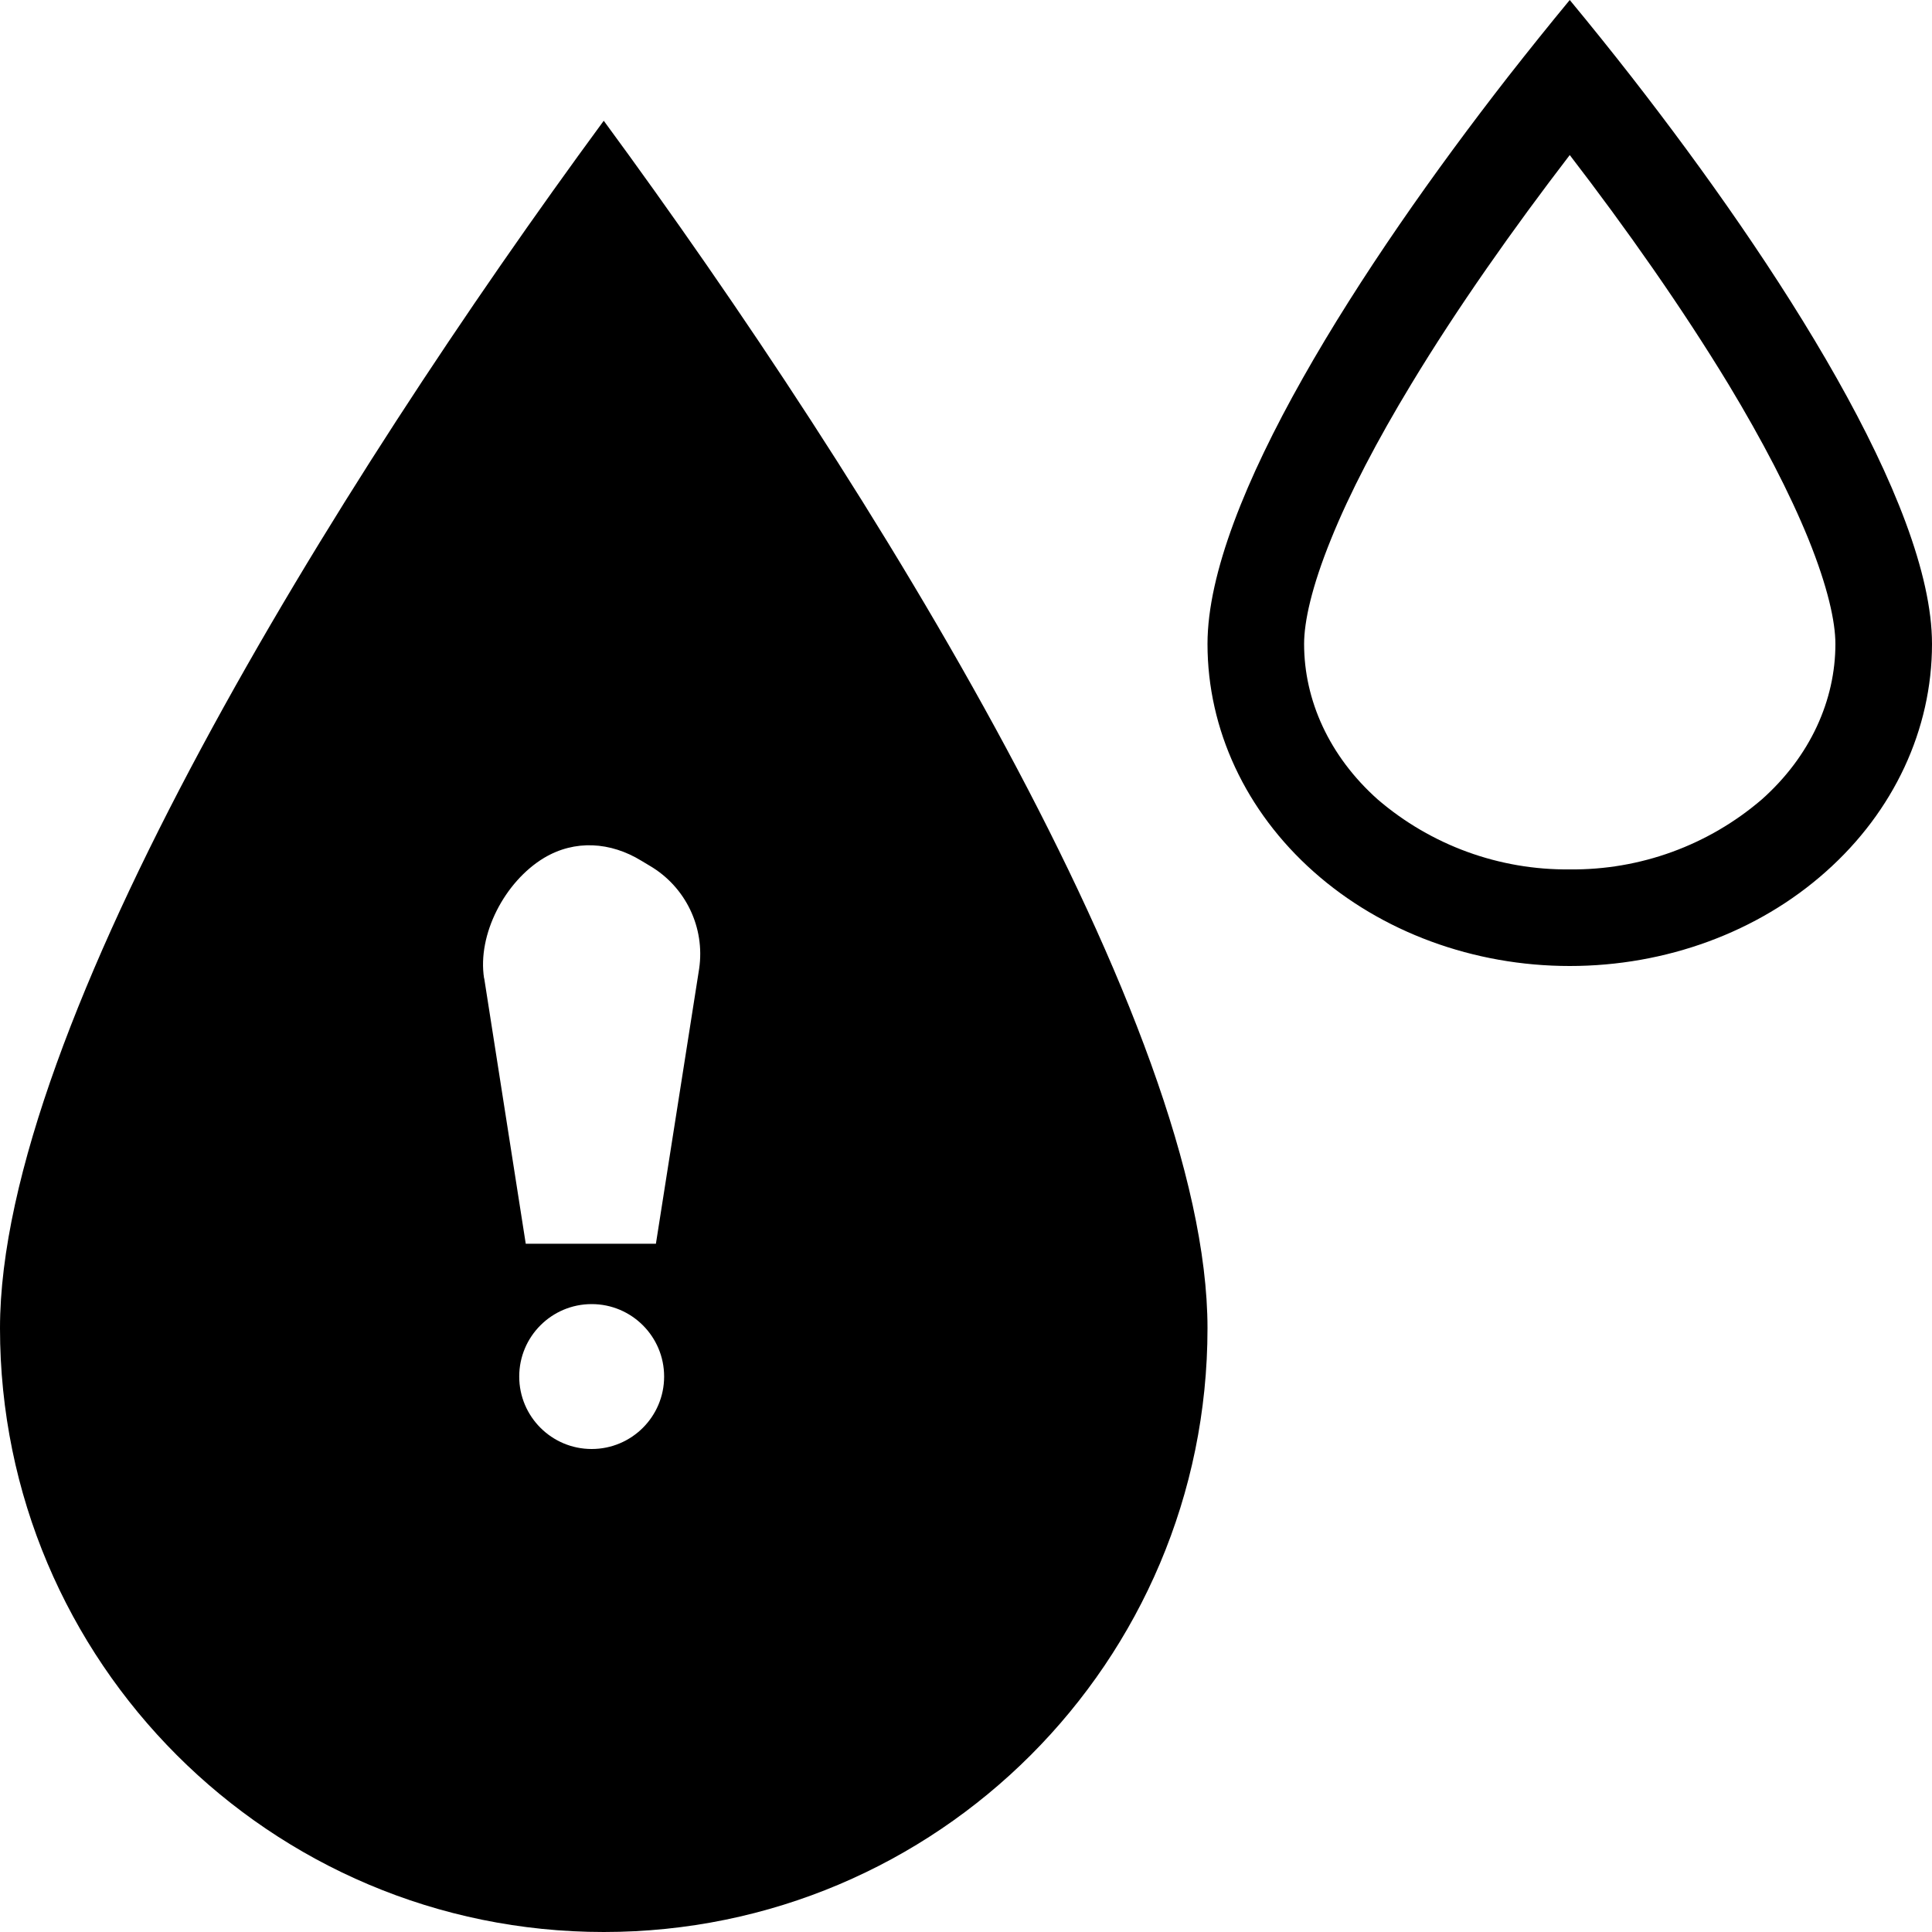
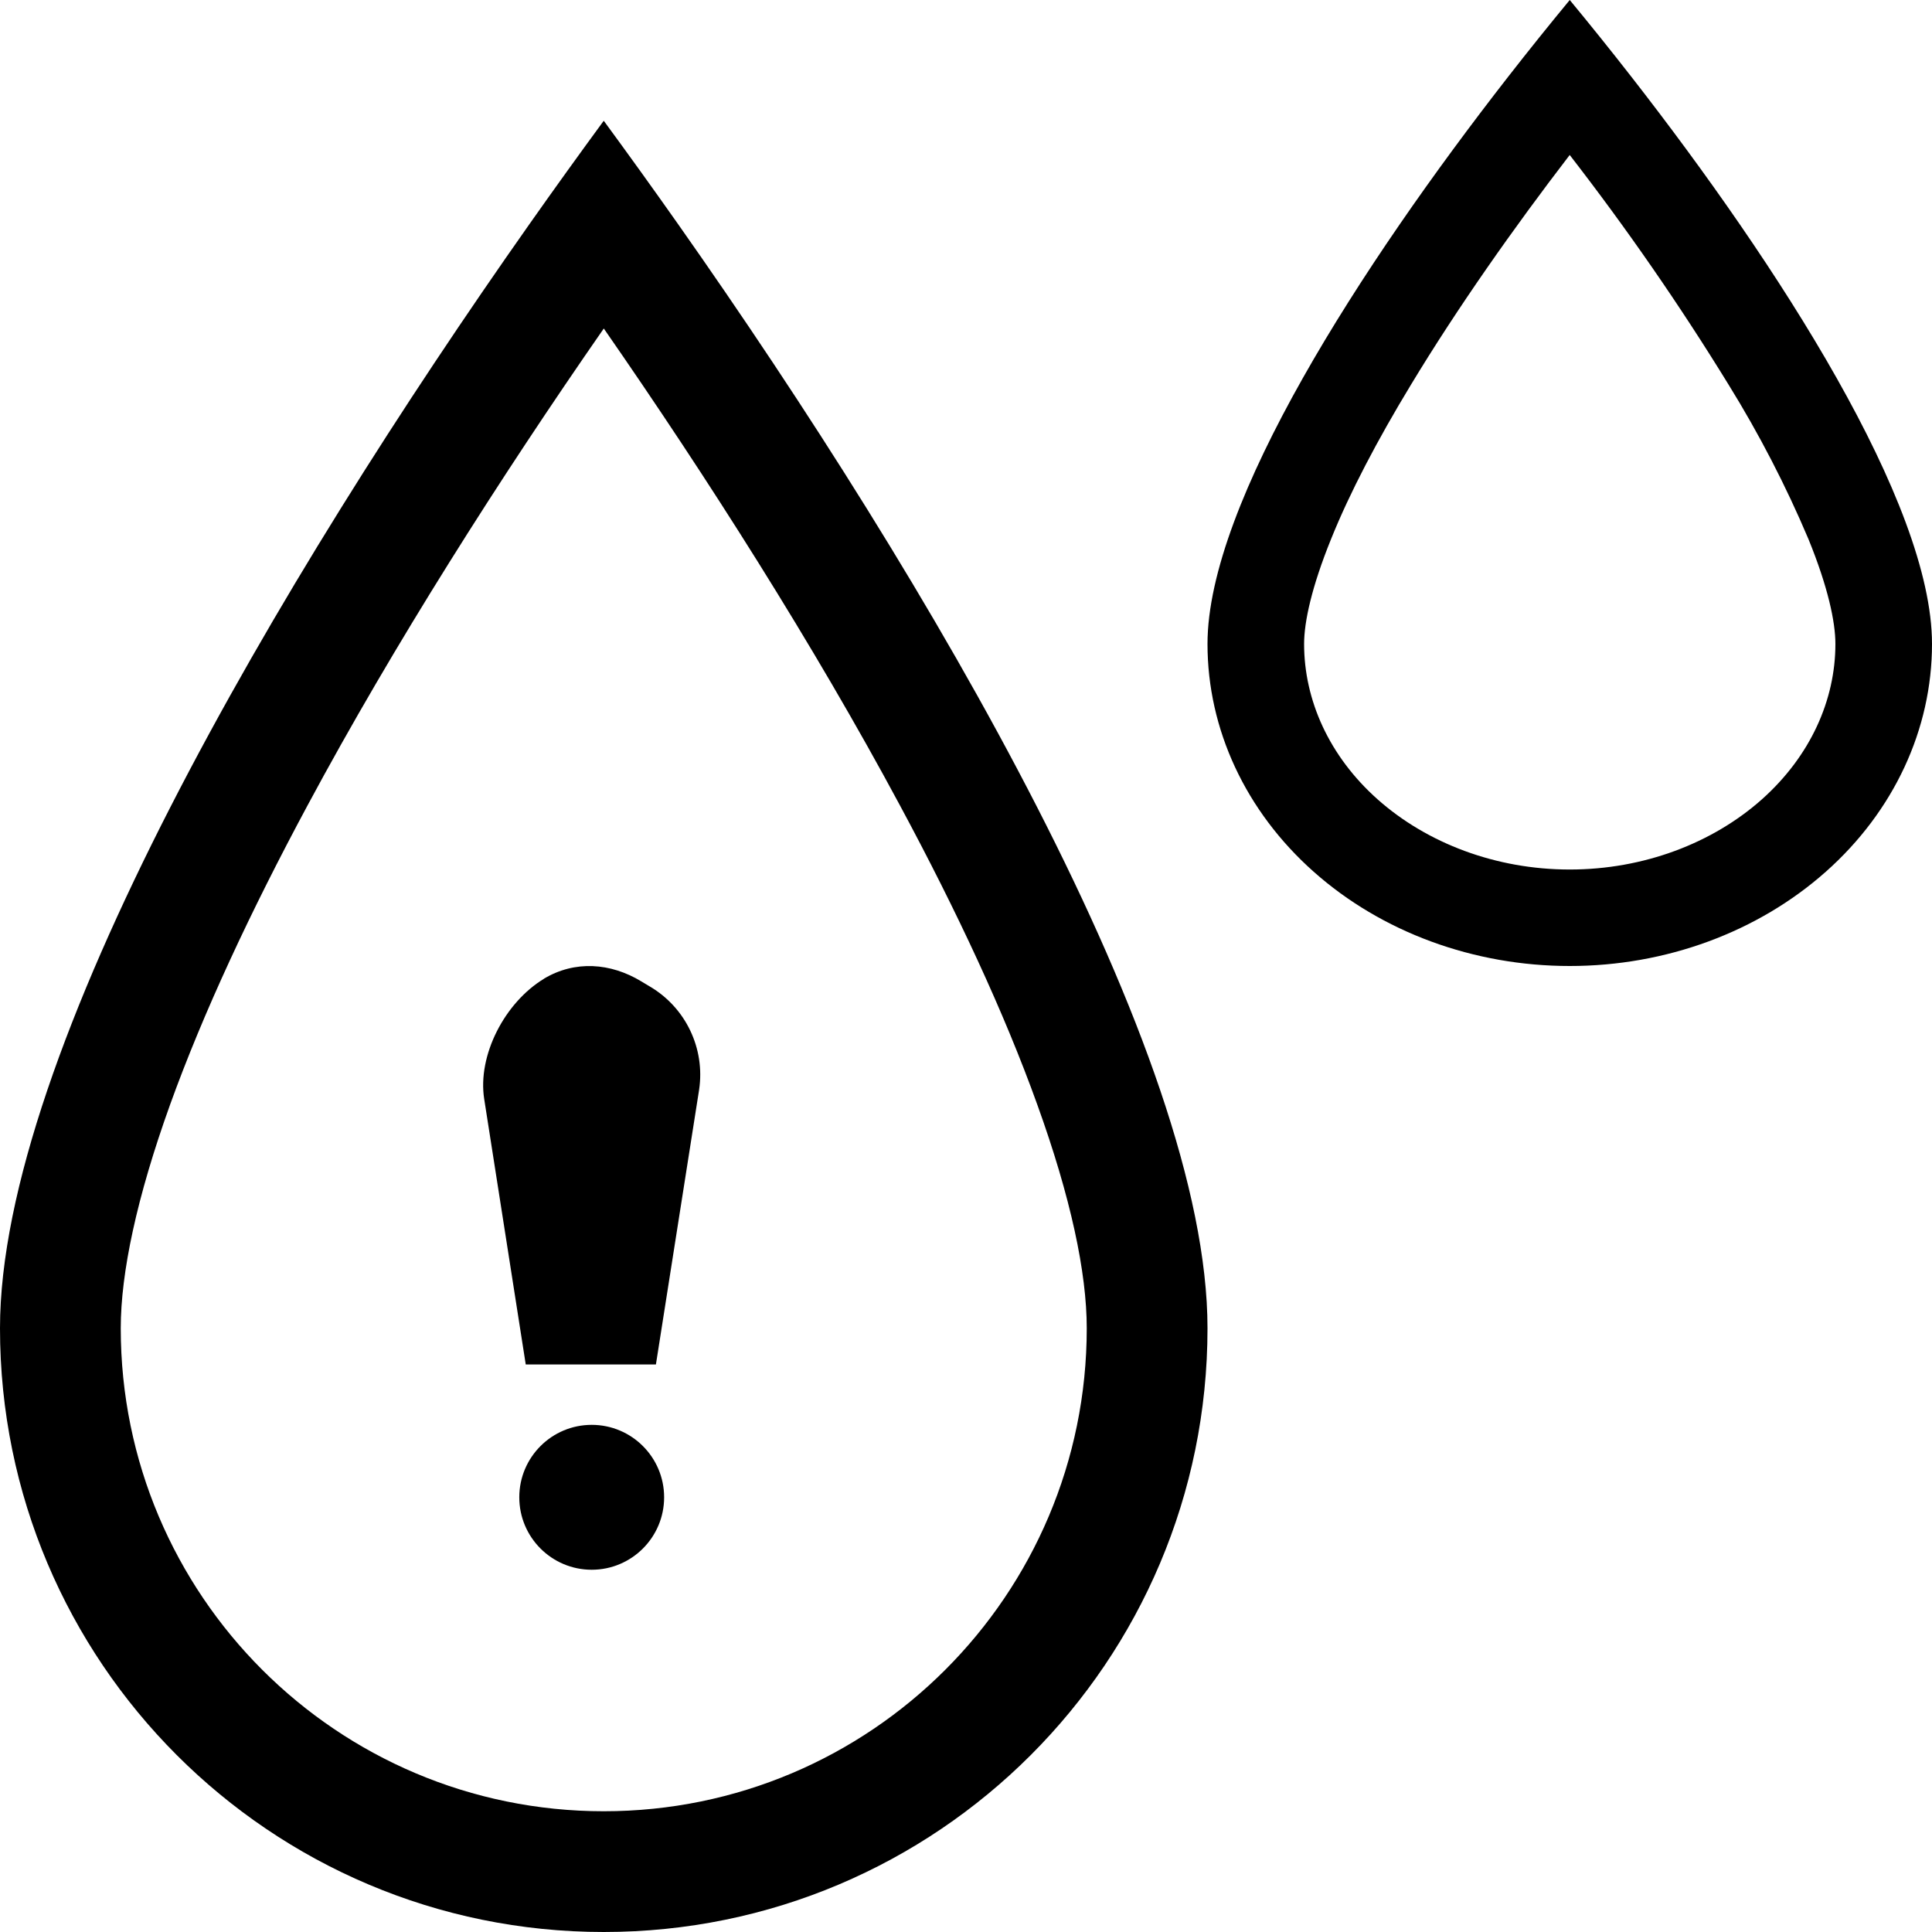
<svg xmlns="http://www.w3.org/2000/svg" width="16" height="16" fill="currentColor" class="qi-2006" viewBox="0 0 16 16">
-   <path d="M0 11a5 5 0 1 0 10 0c0-2.5-2.777-6.975-5-10-2.223 3.025-5 7.5-5 10Zm4.009-2.898c-.057-.362.17-.8.496-.997.256-.153.551-.133.806.023l.07.042a.846.846 0 0 1 .409.853L5.432 10.3H4.354L4.01 8.102ZM5.5 11.4a.6.6 0 1 1-1.2 0 .6.6 0 0 1 1.2 0Zm5.3-6.067c0-.184.062-.472.223-.868.155-.384.383-.819.662-1.28.384-.636.85-1.295 1.315-1.901.466.606.93 1.265 1.316 1.901.278.461.505.896.661 1.28.16.396.223.684.223.868 0 .463-.206.929-.61 1.288A2.401 2.401 0 0 1 13 7.2a2.401 2.401 0 0 1-1.59-.579c-.404-.36-.61-.825-.61-1.288ZM12.488.637C11.276 2.193 10 4.167 10 5.333c0 .708.316 1.386.879 1.886.562.5 1.325.781 2.121.781s1.559-.28 2.121-.781c.563-.5.879-1.178.879-1.886 0-1.166-1.276-3.14-2.488-4.696A28.476 28.476 0 0 0 13 0c-.167.202-.338.415-.512.637Z" />
+   <path d="M4.9 11.8a.6.6 0 1 1 0 1.2.6.6 0 0 1 .001-1.2Zm-.395-3.695c.256-.153.552-.132.807.023l.07.042a.847.847 0 0 1 .408.853L5.432 11.3H4.354L4.01 9.102c-.057-.362.17-.8.496-.997Z" />
+   <path d="M5.614 1.854C7.702 4.82 10 8.726 10 11a5 5 0 0 1-10 0c0-2.274 2.298-6.181 4.386-9.146.207-.294.413-.58.614-.854.201.274.407.56.614.854ZM5 2.721C4.14 3.959 3.263 5.337 2.547 6.67c-.472.878-.865 1.72-1.138 2.477C1.132 9.917 1 10.541 1 11a4 4 0 0 0 8 0c0-.46-.132-1.083-.41-1.853-.272-.757-.665-1.6-1.137-2.477C6.737 5.337 5.86 3.959 5 2.72ZM13.512.638C14.724 2.193 16 4.166 16 5.333c0 .707-.316 1.386-.879 1.886S13.796 8 13 8s-1.559-.281-2.121-.781C10.316 6.719 10 6.04 10 5.333c0-1.167 1.276-3.14 2.488-4.695.173-.222.345-.436.512-.638.167.202.339.416.512.638ZM13 1.283c-.466.607-.93 1.266-1.315 1.903-.279.46-.507.894-.662 1.279-.16.395-.223.684-.223.868 0 .463.206.929.61 1.288.408.362.978.58 1.59.58.612 0 1.182-.218 1.59-.58.404-.36.61-.825.61-1.288 0-.184-.062-.473-.223-.868a9.347 9.347 0 0 0-.662-1.28A21.309 21.309 0 0 0 13 1.284Z" />
</svg>
